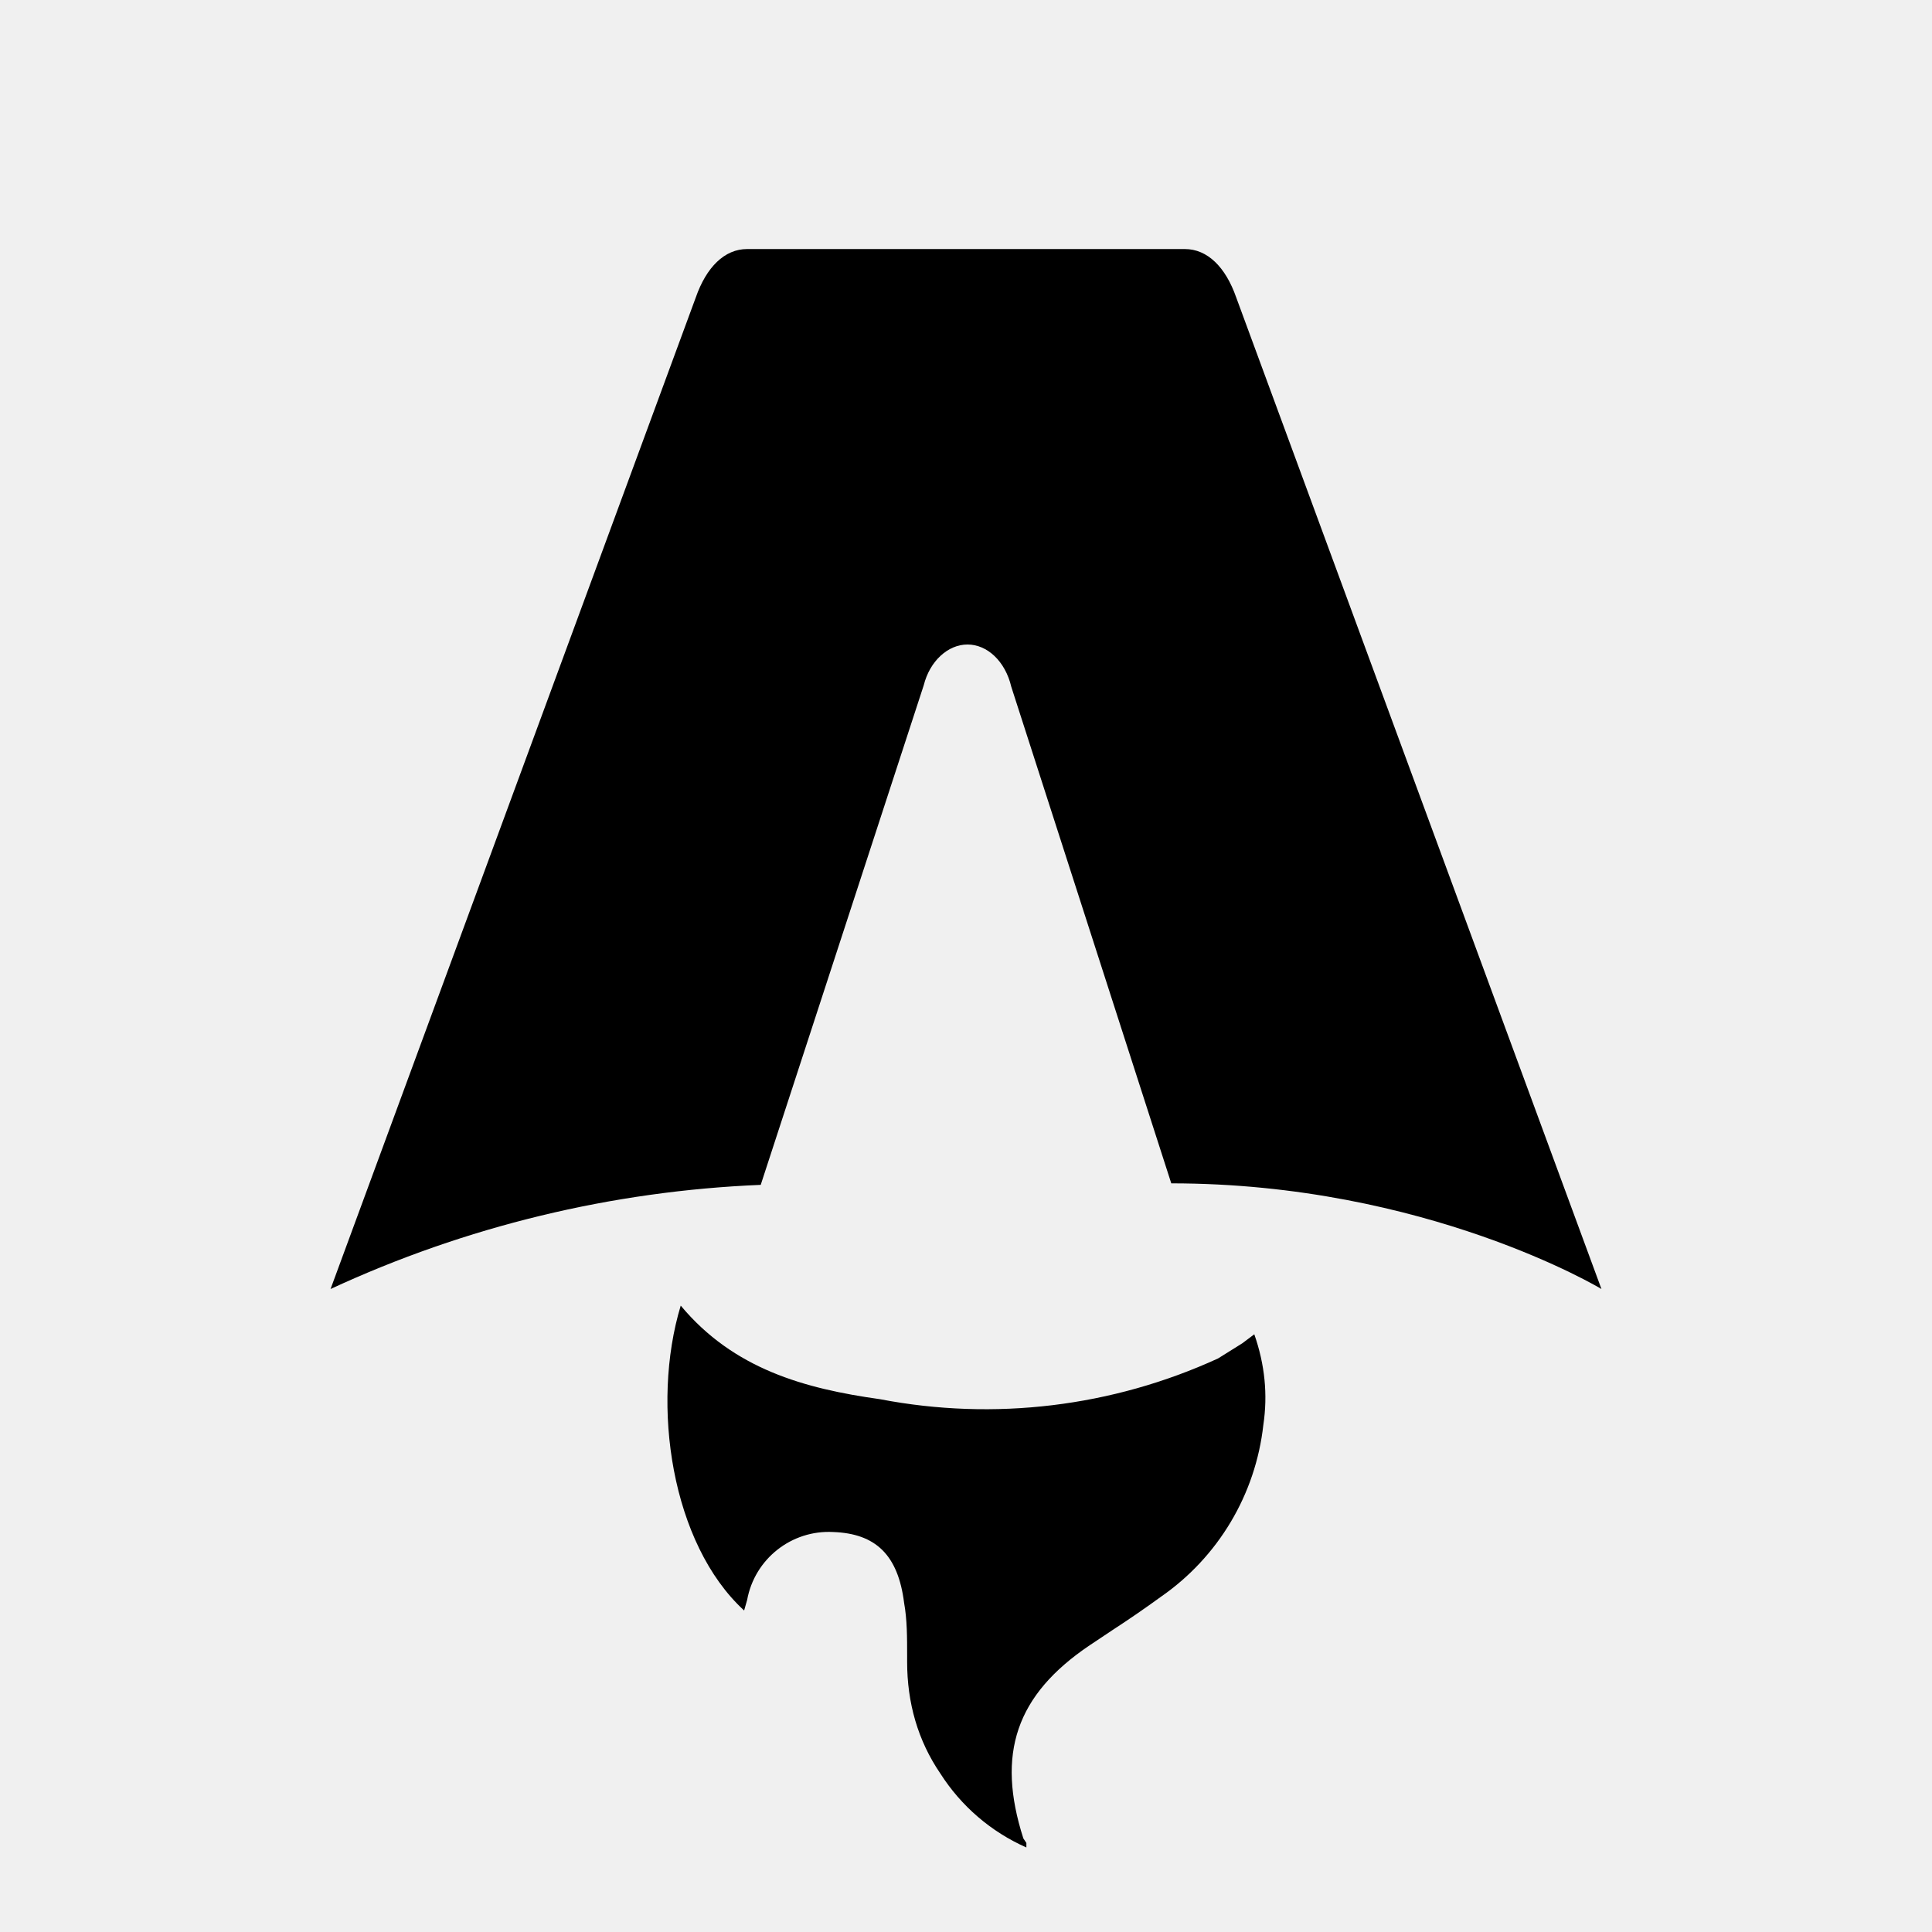
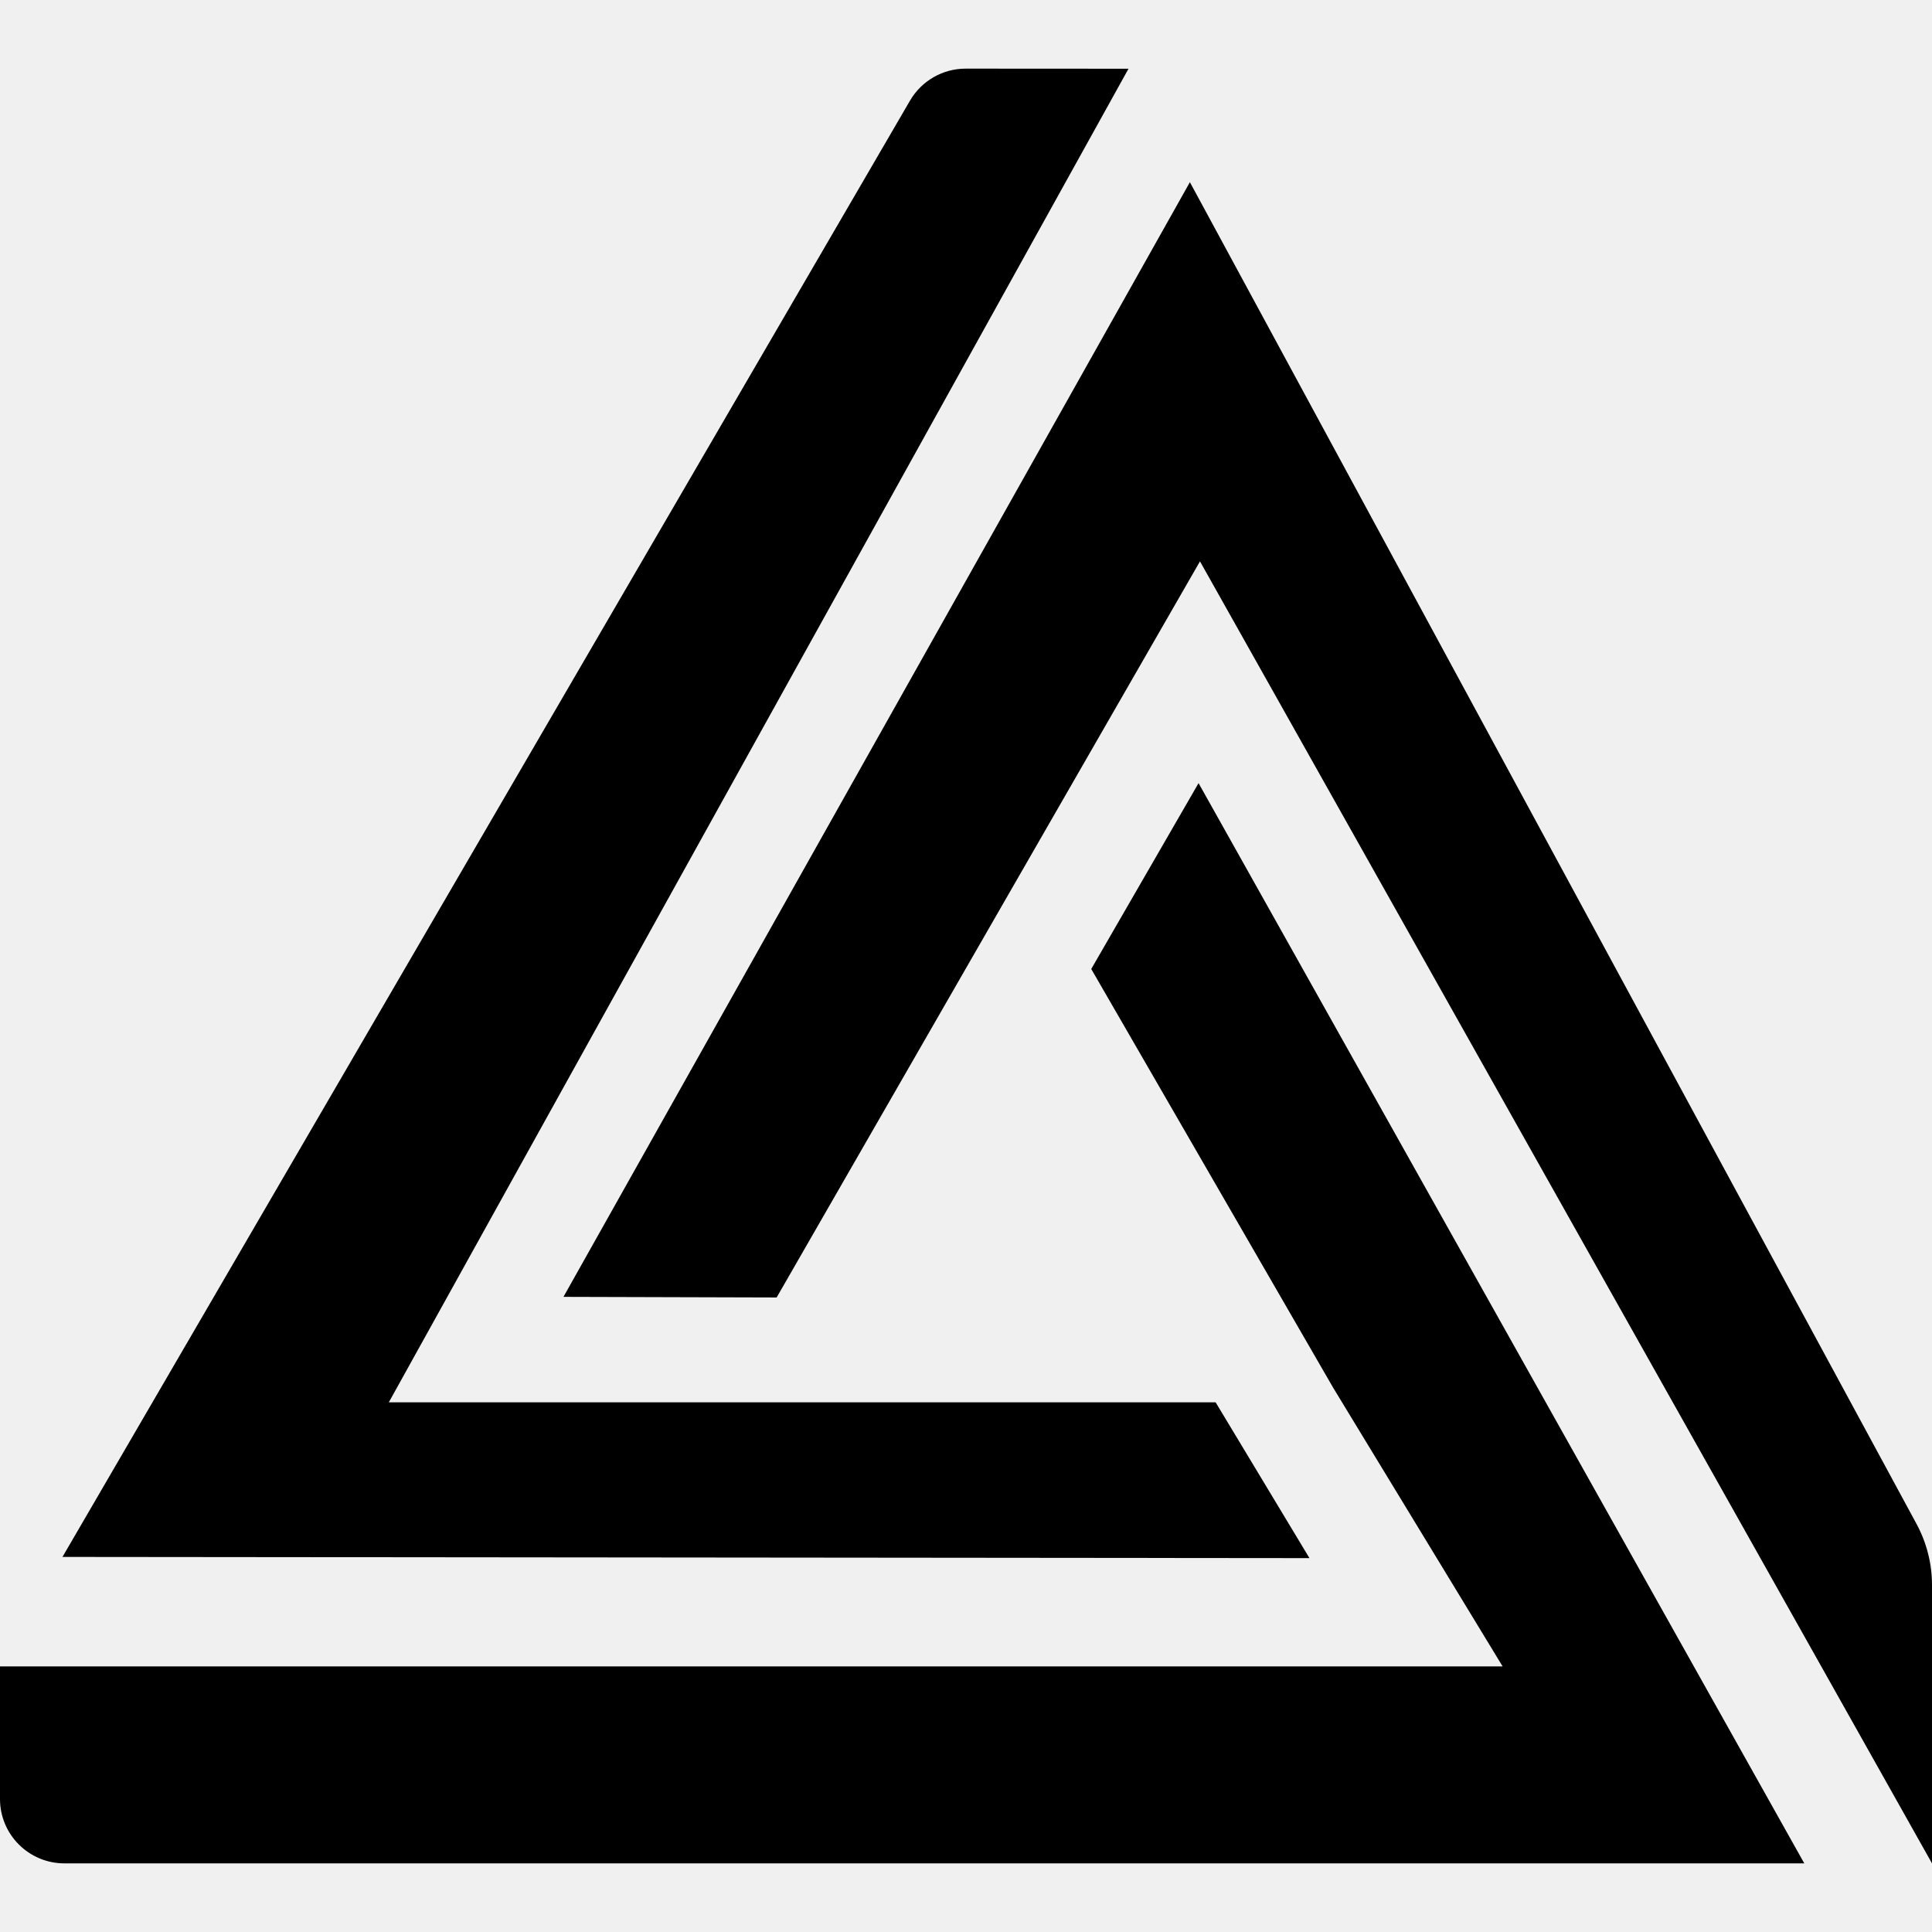
- <svg xmlns="http://www.w3.org/2000/svg" fill="none" viewBox="0 0 128 128">
-   <path d="M50.4 78.5a75.1 75.1 0 0 0-28.5 6.9l24.2-65.7c.7-2 1.9-3.2 3.4-3.2h29c1.5 0 2.7 1.2 3.4 3.2l24.2 65.7s-11.6-7-28.5-7L67 45.5c-.4-1.7-1.6-2.8-2.9-2.8-1.3 0-2.5 1.1-2.9 2.7L50.4 78.5Zm-1.1 28.2Zm-4.2-20.2c-2 6.6-.6 15.8 4.2 20.2a17.5 17.5 0 0 1 .2-.7 5.5 5.5 0 0 1 5.7-4.5c2.8.1 4.3 1.5 4.7 4.7.2 1.1.2 2.3.2 3.5v.4c0 2.7.7 5.2 2.2 7.4a13 13 0 0 0 5.7 4.9v-.3l-.2-.3c-1.8-5.6-.5-9.5 4.4-12.8l1.5-1a73 73 0 0 0 3.2-2.2 16 16 0 0 0 6.8-11.4c.3-2 .1-4-.6-6l-.8.6-1.6 1a37 37 0 0 1-22.4 2.7c-5-.7-9.7-2-13.2-6.2Z" />
-   <style>
-         path { fill: #000; }
-         @media (prefers-color-scheme: dark) {
-             path { fill: #FFF; }
-         }
-     </style>
+ <svg xmlns="http://www.w3.org/2000/svg" fill="#000000" height="800px" width="800px" version="1.1" id="Capa_1" viewBox="0 0 612.001 612.001" xml:space="preserve">
+   <g>
+     <g>
+       <path d="M376.924,57.709l-198.438,353.1l67.533,0.192l134.098-233.178l231.884,412.437v-88.14c0-6.784-1.691-13.461-4.922-19.426    L376.924,57.709z" />
+       <path d="M414.796,493.566l-29.716-49.345l-164.13-0.001l-97.789,0.001L357.477,21.77l-51.575-0.03    c-7.266-0.004-13.985,3.857-17.64,10.137L19.788,493.19L414.796,493.566z" />
+       <path d="M0,569.865c0,11.265,9.131,20.396,20.396,20.396h551.152L379.666,248.074l-33.991,58.874l76.609,132.6l53.702,88.324H0    V569.865z" />
+     </g>
+   </g>
</svg>
